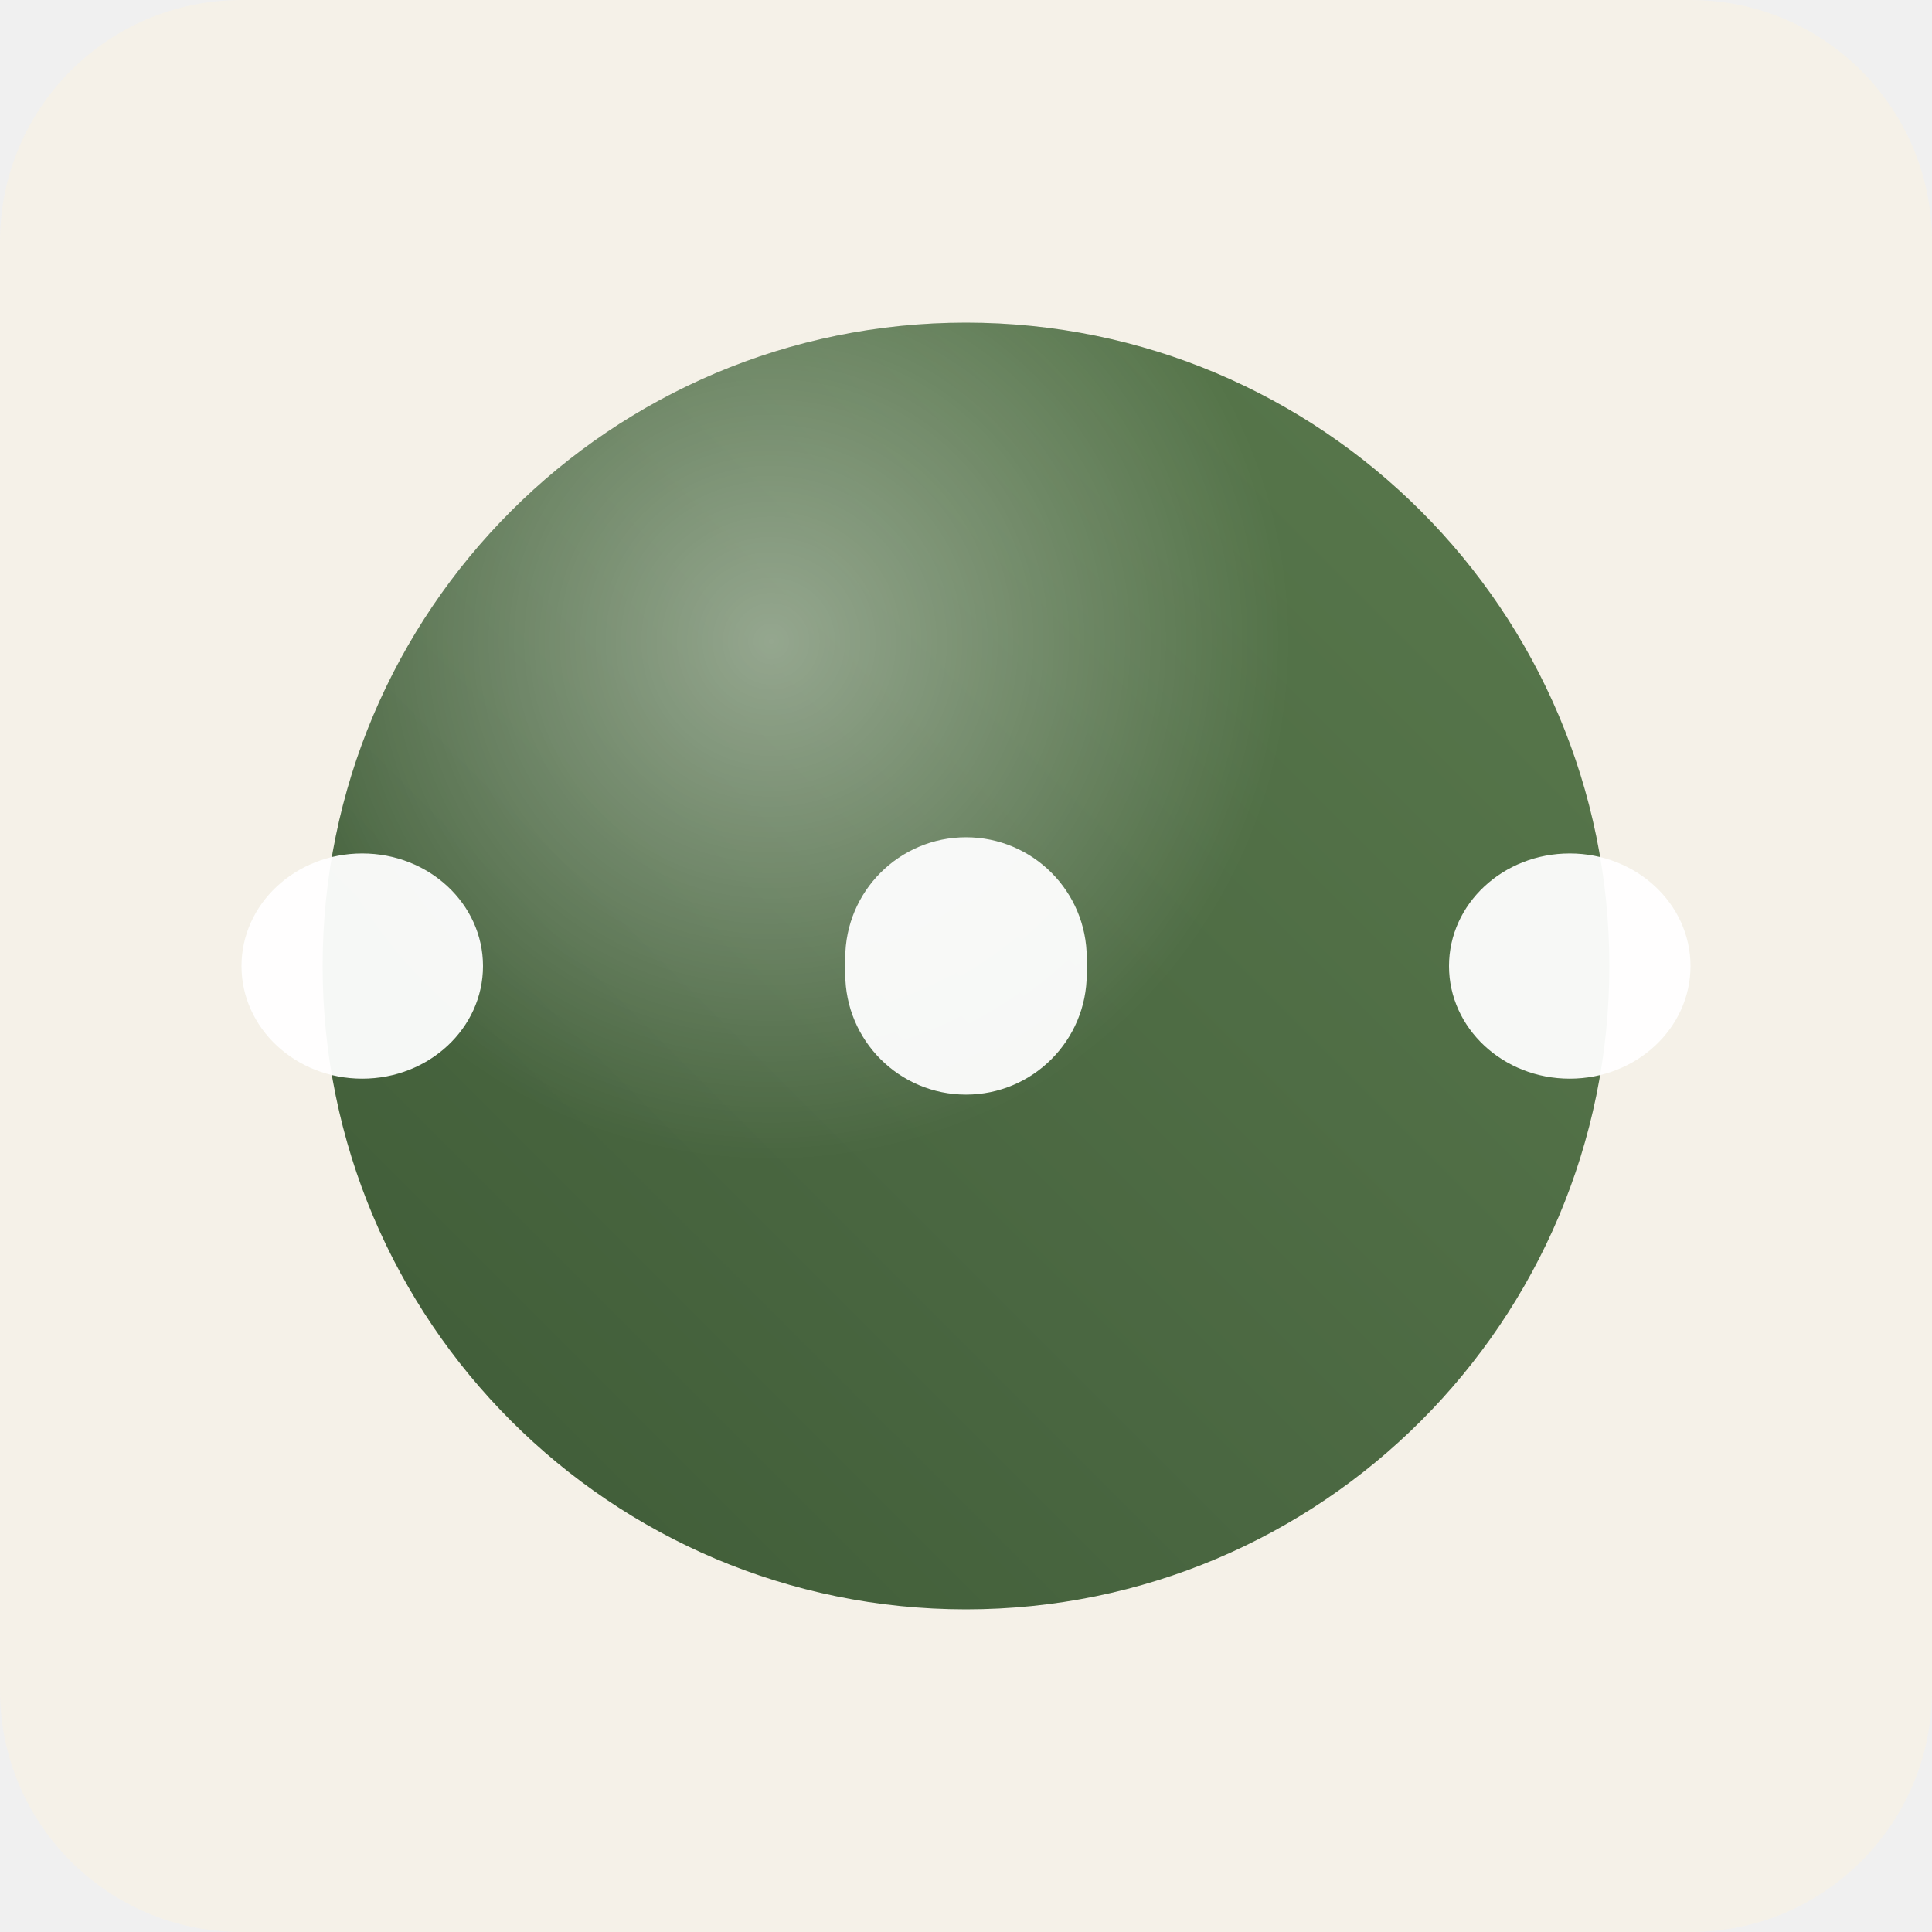
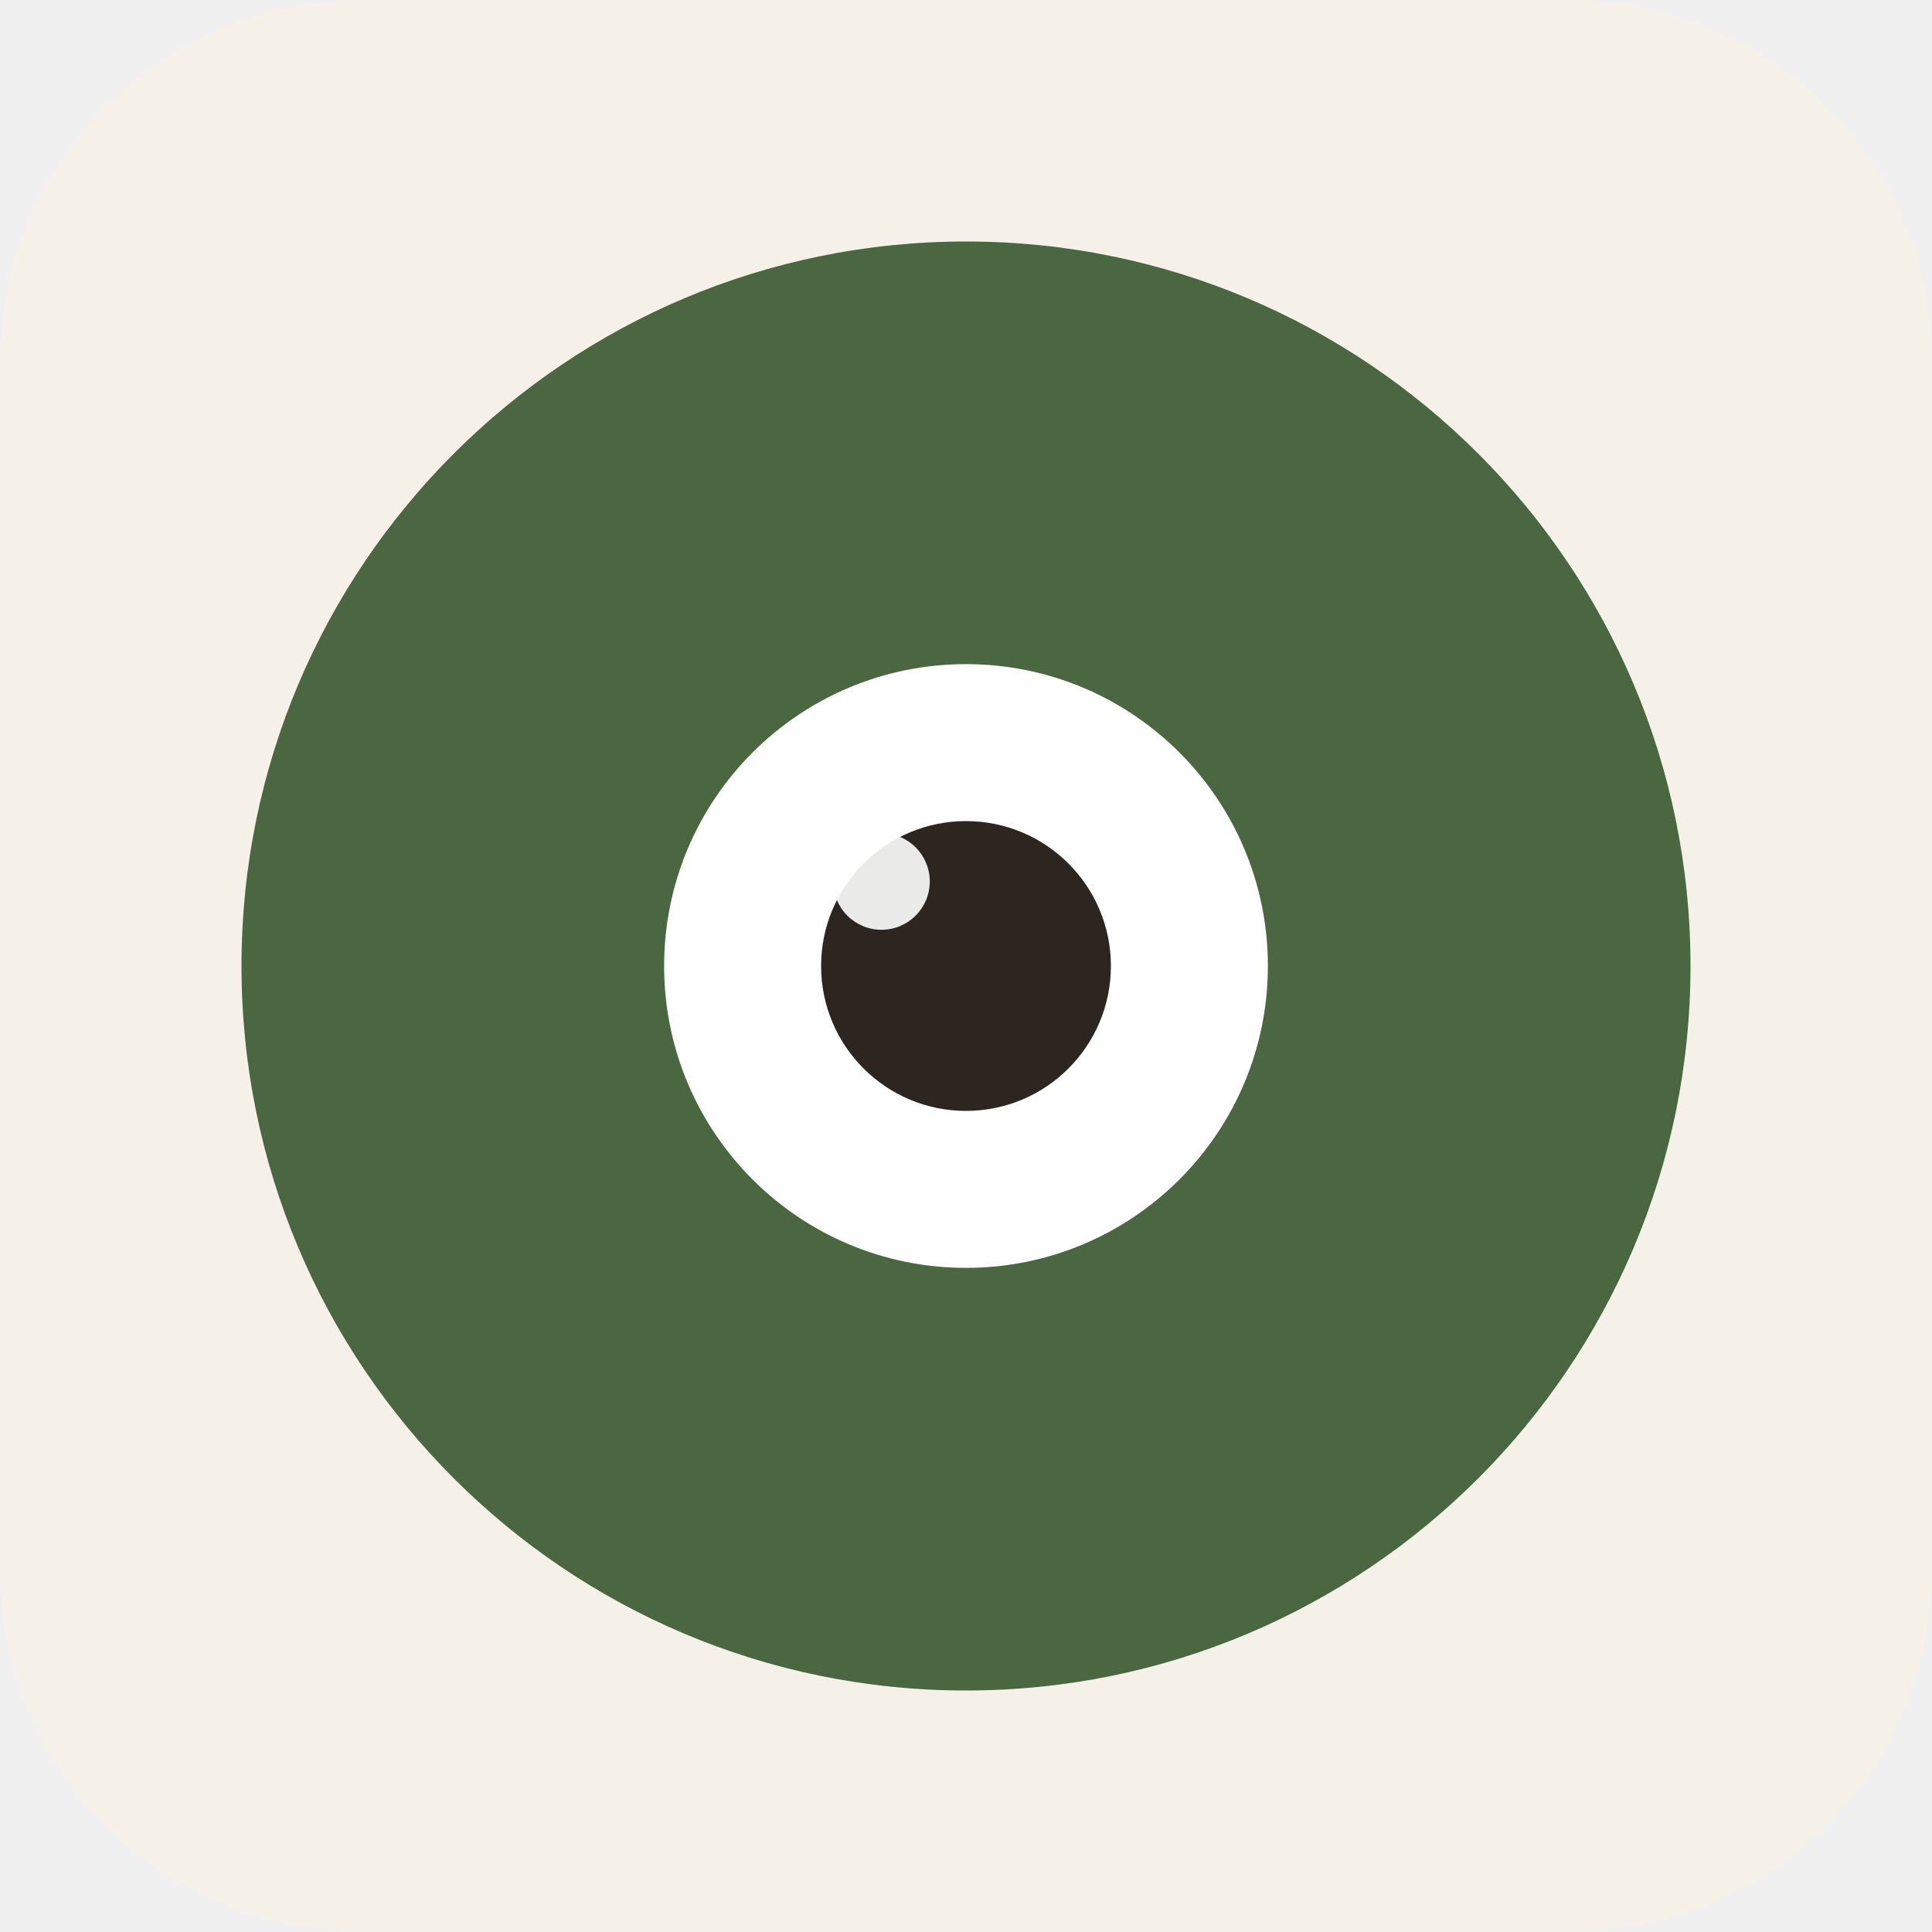
<svg xmlns="http://www.w3.org/2000/svg" viewBox="0 0 16 16" width="16" height="16">
-   <defs>
-     <linearGradient id="orbGradient" x1="0%" y1="100%" x2="100%" y2="0%">
-       <stop offset="0%" stop-color="#3d5a35" />
-       <stop offset="40%" stop-color="#4a6741" />
-       <stop offset="100%" stop-color="#5a7a4d" />
-     </linearGradient>
-     <radialGradient id="orbHighlight" cx="35%" cy="25%" r="40%">
-       <stop offset="0%" stop-color="rgba(255,255,255,0.4)" />
-       <stop offset="100%" stop-color="rgba(255,255,255,0)" />
-     </radialGradient>
-   </defs>
-   <rect width="16" height="16" rx="2" fill="#F5F1E8" />
-   <circle cx="8" cy="8" r="5.328" fill="url(#orbGradient)" />
-   <circle cx="8" cy="8" r="5.328" fill="url(#orbHighlight)" />
-   <g>
-     <rect x="-13" y="7.6" width="2" height="0.799" rx="1" fill="rgba(255,255,255,0.95)" />
-     <rect x="-8" y="7.401" width="2" height="1.199" rx="1" fill="rgba(255,255,255,0.95)" />
-     <rect x="-3" y="7.201" width="2" height="1.598" rx="1" fill="rgba(255,255,255,0.95)" />
-     <rect x="2" y="7.068" width="2" height="1.865" rx="1" fill="rgba(255,255,255,0.95)" />
-     <rect x="7" y="6.934" width="2" height="2.131" rx="1" fill="rgba(255,255,255,0.95)" />
-     <rect x="12" y="7.068" width="2" height="1.865" rx="1" fill="rgba(255,255,255,0.95)" />
-     <rect x="17" y="7.201" width="2" height="1.598" rx="1" fill="rgba(255,255,255,0.95)" />
-     <rect x="22" y="7.401" width="2" height="1.199" rx="1" fill="rgba(255,255,255,0.95)" />
-     <rect x="27" y="7.6" width="2" height="0.799" rx="1" fill="rgba(255,255,255,0.95)" />
-   </g>
+   <rect width="16" height="16" rx="3" fill="#F5F1E8" />
+   <circle cx="8" cy="8" r="6" fill="#4a6741" />
+   <circle cx="8" cy="8" r="2.5" fill="white" />
+   <circle cx="8" cy="8" r="1.2" fill="#2c2520" />
+   <circle cx="7.3" cy="7.3" r="0.4" fill="white" opacity="0.9" />
</svg>
